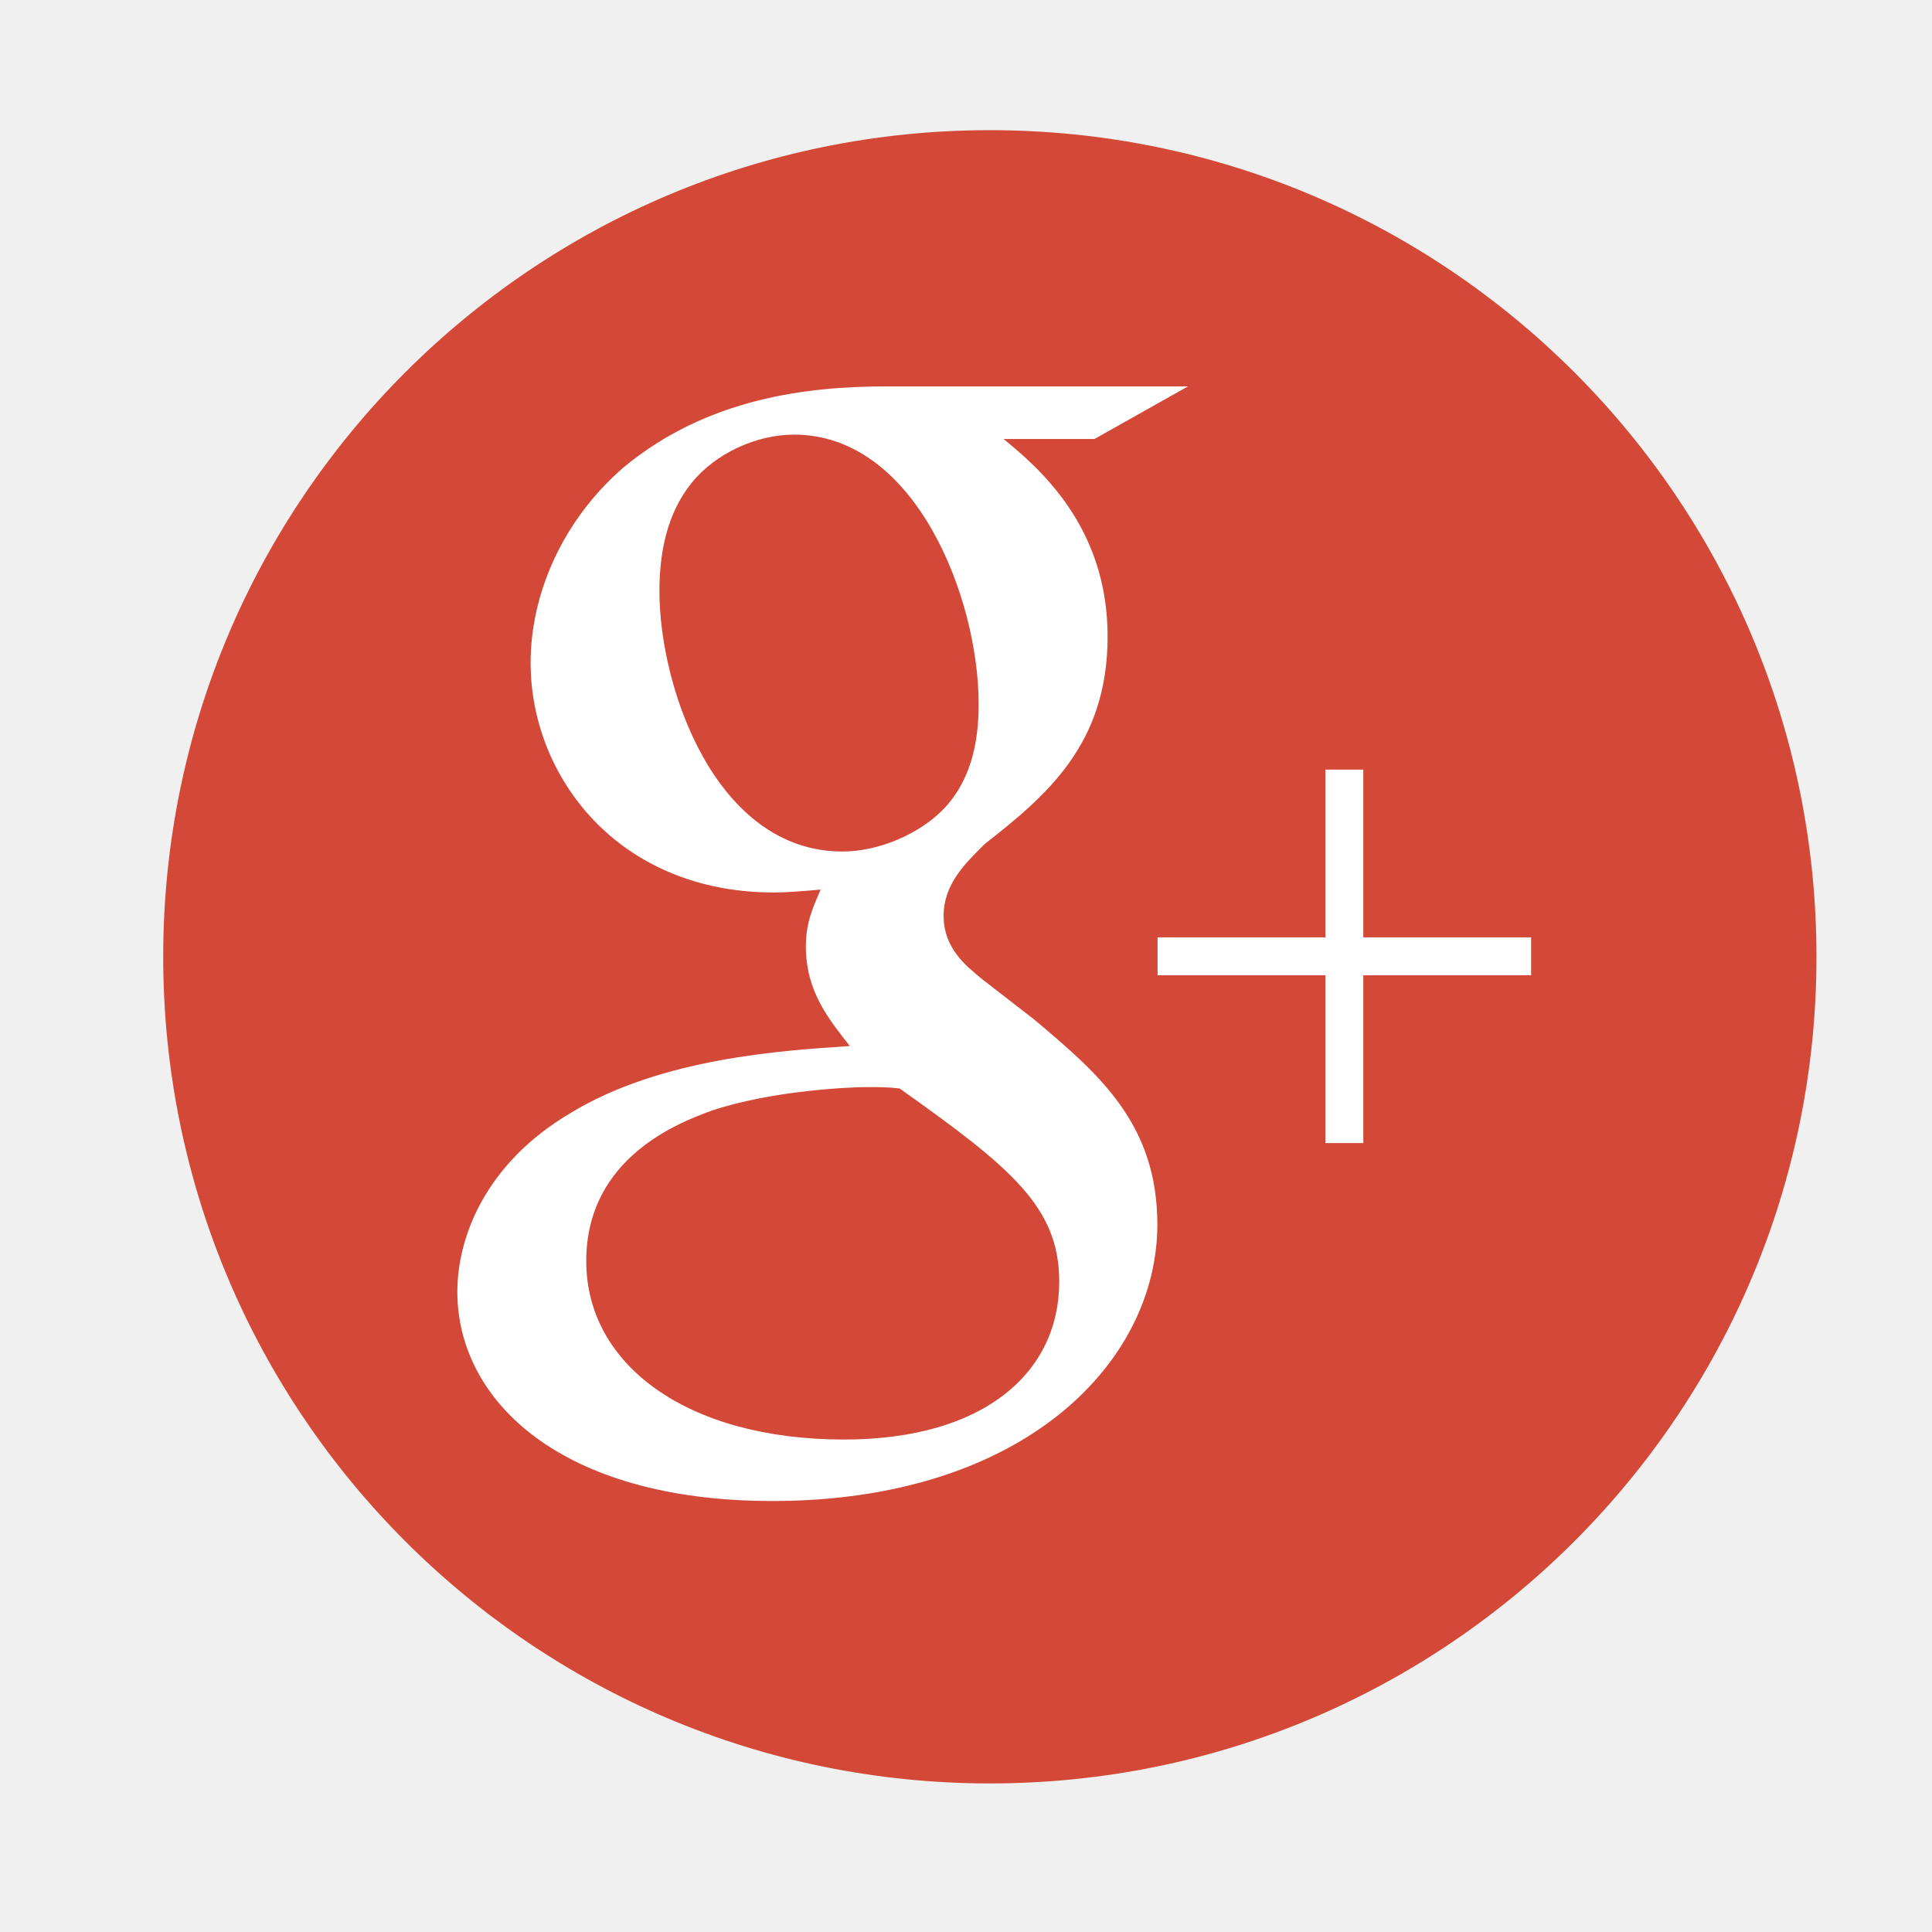
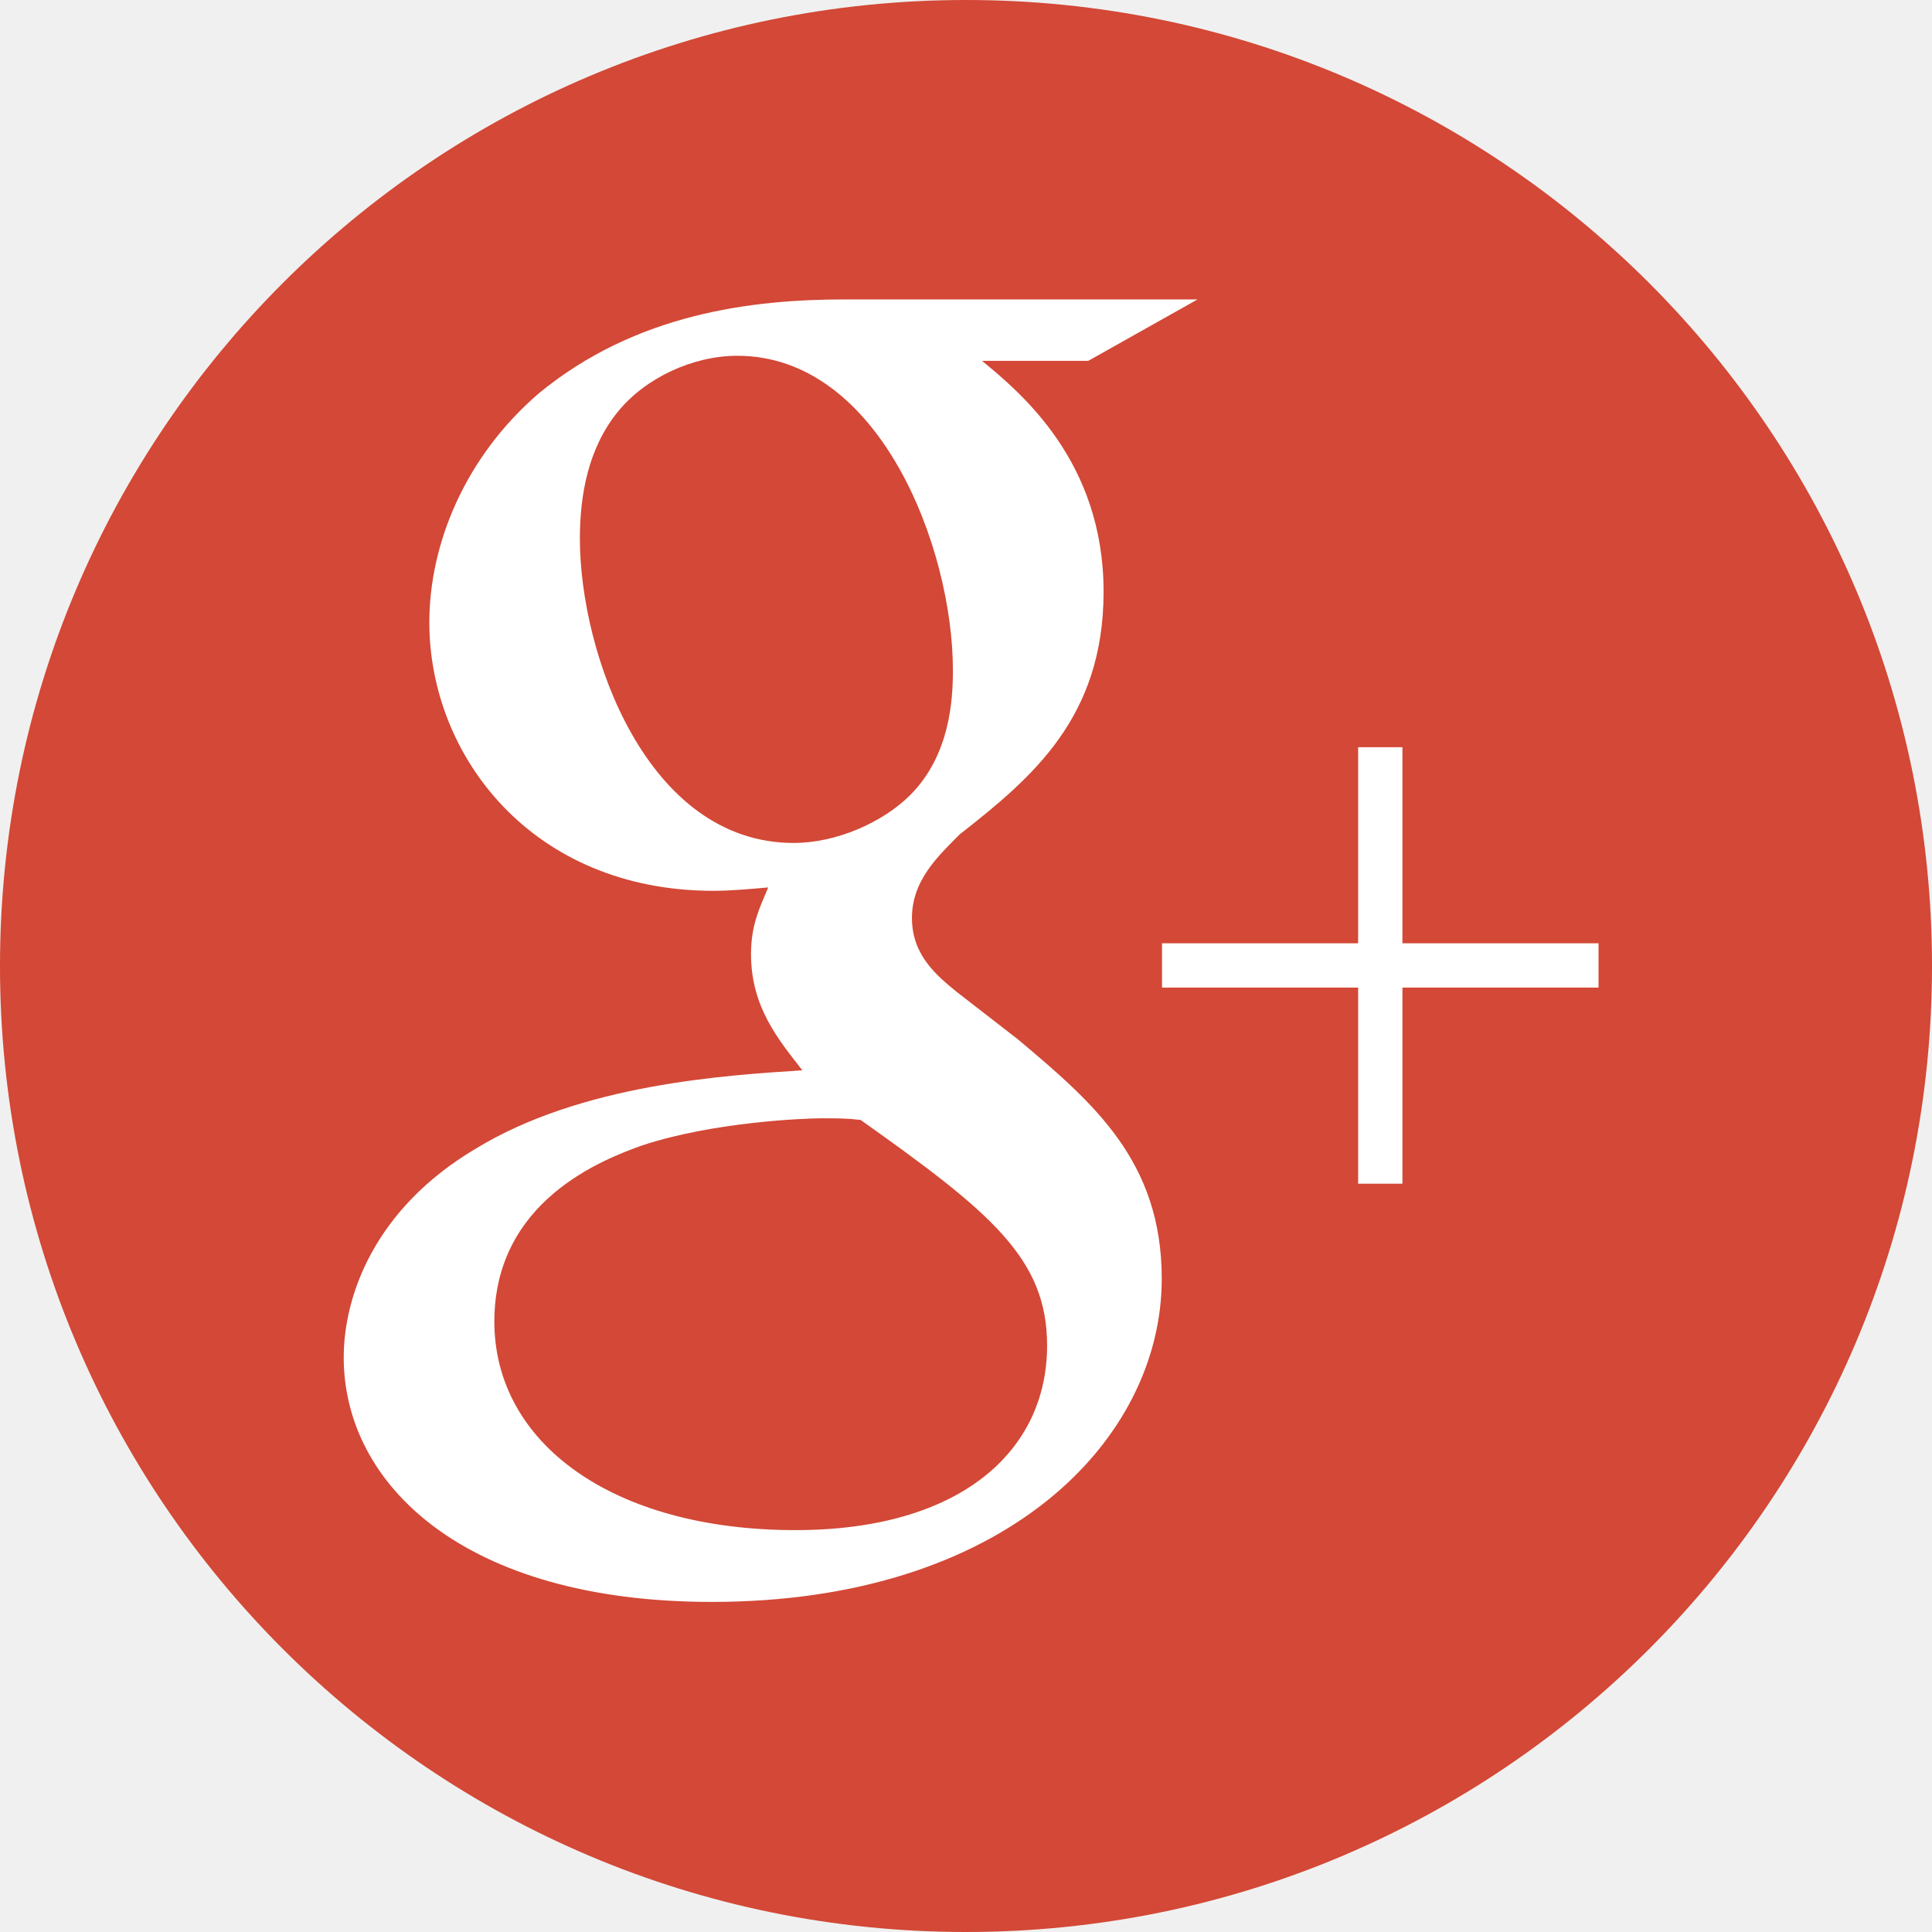
- <svg xmlns="http://www.w3.org/2000/svg" version="1.1" id="Layer_1" x="0px" y="0px" width="50px" height="50px" viewBox="0 0 50 50" enable-background="new 0 0 50 50" xml:space="preserve">
+ <svg xmlns="http://www.w3.org/2000/svg" version="1.1" id="Layer_1" x="0px" y="0px" width="42.786px" height="42.785px" viewBox="4.224 3.369 42.786 42.785" enable-background="new 4.224 3.369 42.786 42.785" xml:space="preserve">
  <circle fill="#D34836" cx="25.617" cy="24.762" r="21.393" />
-   <path id="Facebook_3_" display="none" fill="#FFFFFF" d="M21.867,16.092c0,0.713,0,3.897,0,3.897h-2.854v4.765h2.854v14.162h5.864  V24.753h3.938c0,0,0.367-2.285,0.547-4.783c-0.512,0-4.461,0-4.461,0s0-2.772,0-3.258c0-0.487,0.639-1.142,1.271-1.142  c0.631,0,1.963,0,3.194,0c0-0.649,0-2.891,0-4.961c-1.646,0-3.52,0-4.346,0C21.724,10.61,21.867,15.379,21.867,16.092z" />
-   <path id="Twitter_2_" display="none" fill="#FFFFFF" d="M32.014,31.226h-6.381c-0.888,0-1.642-0.31-2.261-0.935  c-0.624-0.623-0.932-1.377-0.932-2.269v-2.271h9.093c0.818,0,1.525-0.295,2.113-0.88c0.584-0.591,0.879-1.295,0.879-2.117  c0-0.824-0.295-1.529-0.881-2.116c-0.591-0.587-1.297-0.882-2.121-0.882H22.44v-4.69c0-0.889-0.315-1.648-0.945-2.282  c-0.625-0.634-1.382-0.952-2.262-0.952c-0.904,0-1.674,0.313-2.299,0.934c-0.629,0.622-0.943,1.389-0.943,2.302v12.956  c0,2.664,0.943,4.941,2.828,6.83c1.887,1.895,4.161,2.839,6.818,2.839h6.379c0.887,0,1.646-0.319,2.278-0.953  c0.633-0.632,0.949-1.392,0.949-2.279c0-0.887-0.316-1.647-0.949-2.282C33.661,31.545,32.898,31.226,32.014,31.226z" />
-   <path id="Twitter__x28_alt_x29__2_" display="none" fill="#FFFFFF" d="M39.293,23.412c1.986-0.164,3.334-1.066,3.852-2.292  c-0.716,0.44-2.939,0.92-4.168,0.462c-0.062-0.289-0.127-0.563-0.193-0.811c-0.936-3.437-4.141-6.205-7.498-5.871  c0.271-0.11,0.547-0.211,0.821-0.303c0.37-0.133,2.538-0.486,2.196-1.251c-0.287-0.673-2.937,0.509-3.436,0.664  c0.659-0.248,1.748-0.673,1.864-1.43c-1.01,0.138-1.999,0.615-2.765,1.309c0.277-0.297,0.487-0.66,0.531-1.05  c-2.691,1.719-4.264,5.185-5.536,8.546c-0.999-0.968-1.884-1.73-2.678-2.154c-2.229-1.195-4.893-2.441-9.074-3.994  c-0.128,1.384,0.685,3.224,3.025,4.447c-0.507-0.068-1.435,0.084-2.177,0.262c0.303,1.585,1.289,2.891,3.961,3.522  c-1.221,0.08-1.852,0.358-2.424,0.957c0.556,1.102,1.912,2.4,4.354,2.133c-2.713,1.171-1.105,3.336,1.102,3.013  c-3.767,3.892-9.706,3.606-13.116,0.352c8.905,12.134,28.262,7.176,31.145-4.512c2.162,0.019,3.434-0.749,4.221-1.594  C42.056,24.029,40.25,23.811,39.293,23.412z" />
-   <path id="Google_3_" fill="#FFFFFF" d="M30.745,10h-7.806c-2.046,0-4.623,0.302-6.782,2.08c-1.631,1.402-2.425,3.331-2.425,5.073  c0,2.953,2.274,5.944,6.291,5.944c0.378,0,0.793-0.038,1.214-0.075c-0.19,0.453-0.381,0.831-0.381,1.476  c0,1.175,0.607,1.892,1.137,2.574c-1.703,0.112-4.887,0.302-7.238,1.739c-2.236,1.328-2.919,3.257-2.919,4.62  c0,2.801,2.654,5.415,8.149,5.415c6.519,0,9.967-3.596,9.967-7.157c0-2.609-1.516-3.898-3.182-5.3l-1.366-1.059  c-0.414-0.342-0.983-0.794-0.983-1.628c0-0.832,0.569-1.363,1.059-1.855c1.592-1.249,3.185-2.574,3.185-5.375  c0-2.878-1.821-4.393-2.692-5.111h2.352L30.745,10z M27.413,33.167c0,2.348-1.935,4.088-5.572,4.088  c-4.054,0-6.669-1.931-6.669-4.618c0-2.688,2.426-3.595,3.259-3.898c1.592-0.53,3.638-0.605,3.979-0.605  c0.379,0,0.569,0,0.873,0.036C26.162,30.214,27.413,31.236,27.413,33.167z M24.38,20.978c-0.606,0.604-1.631,1.059-2.579,1.059  c-3.257,0-4.735-4.203-4.735-6.738c0-0.985,0.19-2.006,0.833-2.801c0.607-0.757,1.667-1.25,2.653-1.25  c3.145,0,4.775,4.24,4.775,6.964C25.328,18.895,25.252,20.106,24.38,20.978z" />
+   <path id="Facebook_3_" display="none" fill="#FFFFFF" d="M21.867,16.092c0,0.713,0,3.897,0,3.897h-2.854v4.765h2.854v14.162h5.863  V24.753h3.938c0,0,0.367-2.285,0.547-4.783c-0.512,0-4.461,0-4.461,0s0-2.772,0-3.258c0-0.487,0.64-1.142,1.271-1.142  c0.632,0,1.963,0,3.195,0c0-0.649,0-2.891,0-4.961c-1.646,0-3.521,0-4.347,0C21.724,10.61,21.867,15.379,21.867,16.092z" />
+   <path id="Twitter_2_" display="none" fill="#FFFFFF" d="M32.014,31.227h-6.381c-0.888,0-1.642-0.311-2.261-0.936  c-0.624-0.623-0.932-1.377-0.932-2.27v-2.271h9.093c0.818,0,1.525-0.295,2.113-0.88c0.584-0.591,0.879-1.295,0.879-2.117  c0-0.824-0.295-1.529-0.881-2.116c-0.592-0.587-1.297-0.882-2.121-0.882H22.44v-4.69c0-0.889-0.315-1.648-0.945-2.282  c-0.625-0.634-1.382-0.952-2.262-0.952c-0.904,0-1.674,0.313-2.299,0.934c-0.629,0.622-0.943,1.389-0.943,2.302v12.956  c0,2.664,0.943,4.941,2.828,6.83c1.887,1.896,4.161,2.84,6.818,2.84h6.379c0.887,0,1.646-0.319,2.278-0.953  c0.633-0.633,0.949-1.393,0.949-2.279s-0.316-1.646-0.949-2.281S32.898,31.227,32.014,31.227z" />
+   <path id="Twitter__x28_alt_x29__2_" display="none" fill="#FFFFFF" d="M39.293,23.412c1.986-0.164,3.334-1.066,3.852-2.292  c-0.715,0.44-2.938,0.92-4.168,0.462c-0.062-0.289-0.127-0.563-0.192-0.811c-0.937-3.437-4.142-6.205-7.498-5.871  c0.271-0.11,0.547-0.211,0.821-0.303c0.369-0.133,2.537-0.486,2.195-1.251c-0.287-0.673-2.937,0.509-3.436,0.664  c0.658-0.248,1.748-0.673,1.863-1.43c-1.01,0.138-1.998,0.615-2.765,1.309c0.277-0.297,0.487-0.66,0.531-1.05  c-2.69,1.719-4.265,5.185-5.536,8.546c-0.999-0.968-1.884-1.73-2.678-2.154c-2.229-1.195-4.893-2.441-9.074-3.994  c-0.128,1.384,0.685,3.224,3.025,4.447c-0.507-0.068-1.435,0.084-2.177,0.262c0.303,1.585,1.289,2.891,3.961,3.522  c-1.221,0.08-1.852,0.358-2.424,0.957c0.556,1.103,1.912,2.4,4.354,2.134c-2.713,1.17-1.105,3.336,1.102,3.012  c-3.767,3.893-9.706,3.606-13.116,0.353c8.905,12.134,28.261,7.177,31.145-4.512c2.162,0.019,3.435-0.749,4.221-1.594  C42.057,24.029,40.25,23.811,39.293,23.412z" />
+   <path id="Google_3_" fill="#FFFFFF" d="M30.745,10h-7.806c-2.046,0-4.623,0.302-6.782,2.08c-1.631,1.402-2.425,3.331-2.425,5.073  c0,2.953,2.274,5.944,6.291,5.944c0.378,0,0.793-0.038,1.214-0.075c-0.19,0.453-0.381,0.831-0.381,1.476  c0,1.175,0.607,1.893,1.137,2.574c-1.703,0.111-4.887,0.302-7.238,1.738c-2.236,1.328-2.919,3.258-2.919,4.621  c0,2.801,2.654,5.414,8.149,5.414c6.519,0,9.967-3.596,9.967-7.156c0-2.609-1.517-3.898-3.183-5.301l-1.366-1.059  c-0.414-0.342-0.983-0.794-0.983-1.628c0-0.832,0.569-1.363,1.059-1.855c1.592-1.249,3.185-2.574,3.185-5.375  c0-2.878-1.821-4.393-2.692-5.111h2.353L30.745,10z M27.413,33.167c0,2.349-1.935,4.088-5.572,4.088  c-4.054,0-6.669-1.931-6.669-4.618s2.426-3.595,3.259-3.897c1.592-0.53,3.638-0.605,3.979-0.605c0.379,0,0.569,0,0.873,0.036  C26.162,30.214,27.413,31.236,27.413,33.167z M24.38,20.978c-0.606,0.604-1.631,1.059-2.579,1.059c-3.257,0-4.735-4.203-4.735-6.738  c0-0.985,0.19-2.006,0.833-2.801c0.607-0.757,1.667-1.25,2.653-1.25c3.145,0,4.775,4.24,4.775,6.964  C25.328,18.895,25.252,20.106,24.38,20.978z" />
  <polygon fill="#FFFFFF" points="39.625,24.259 35.282,24.259 35.282,19.917 34.301,19.917 34.301,24.259 29.958,24.259   29.958,25.24 34.301,25.24 34.301,29.583 35.282,29.583 35.282,25.24 39.625,25.24 " />
</svg>
